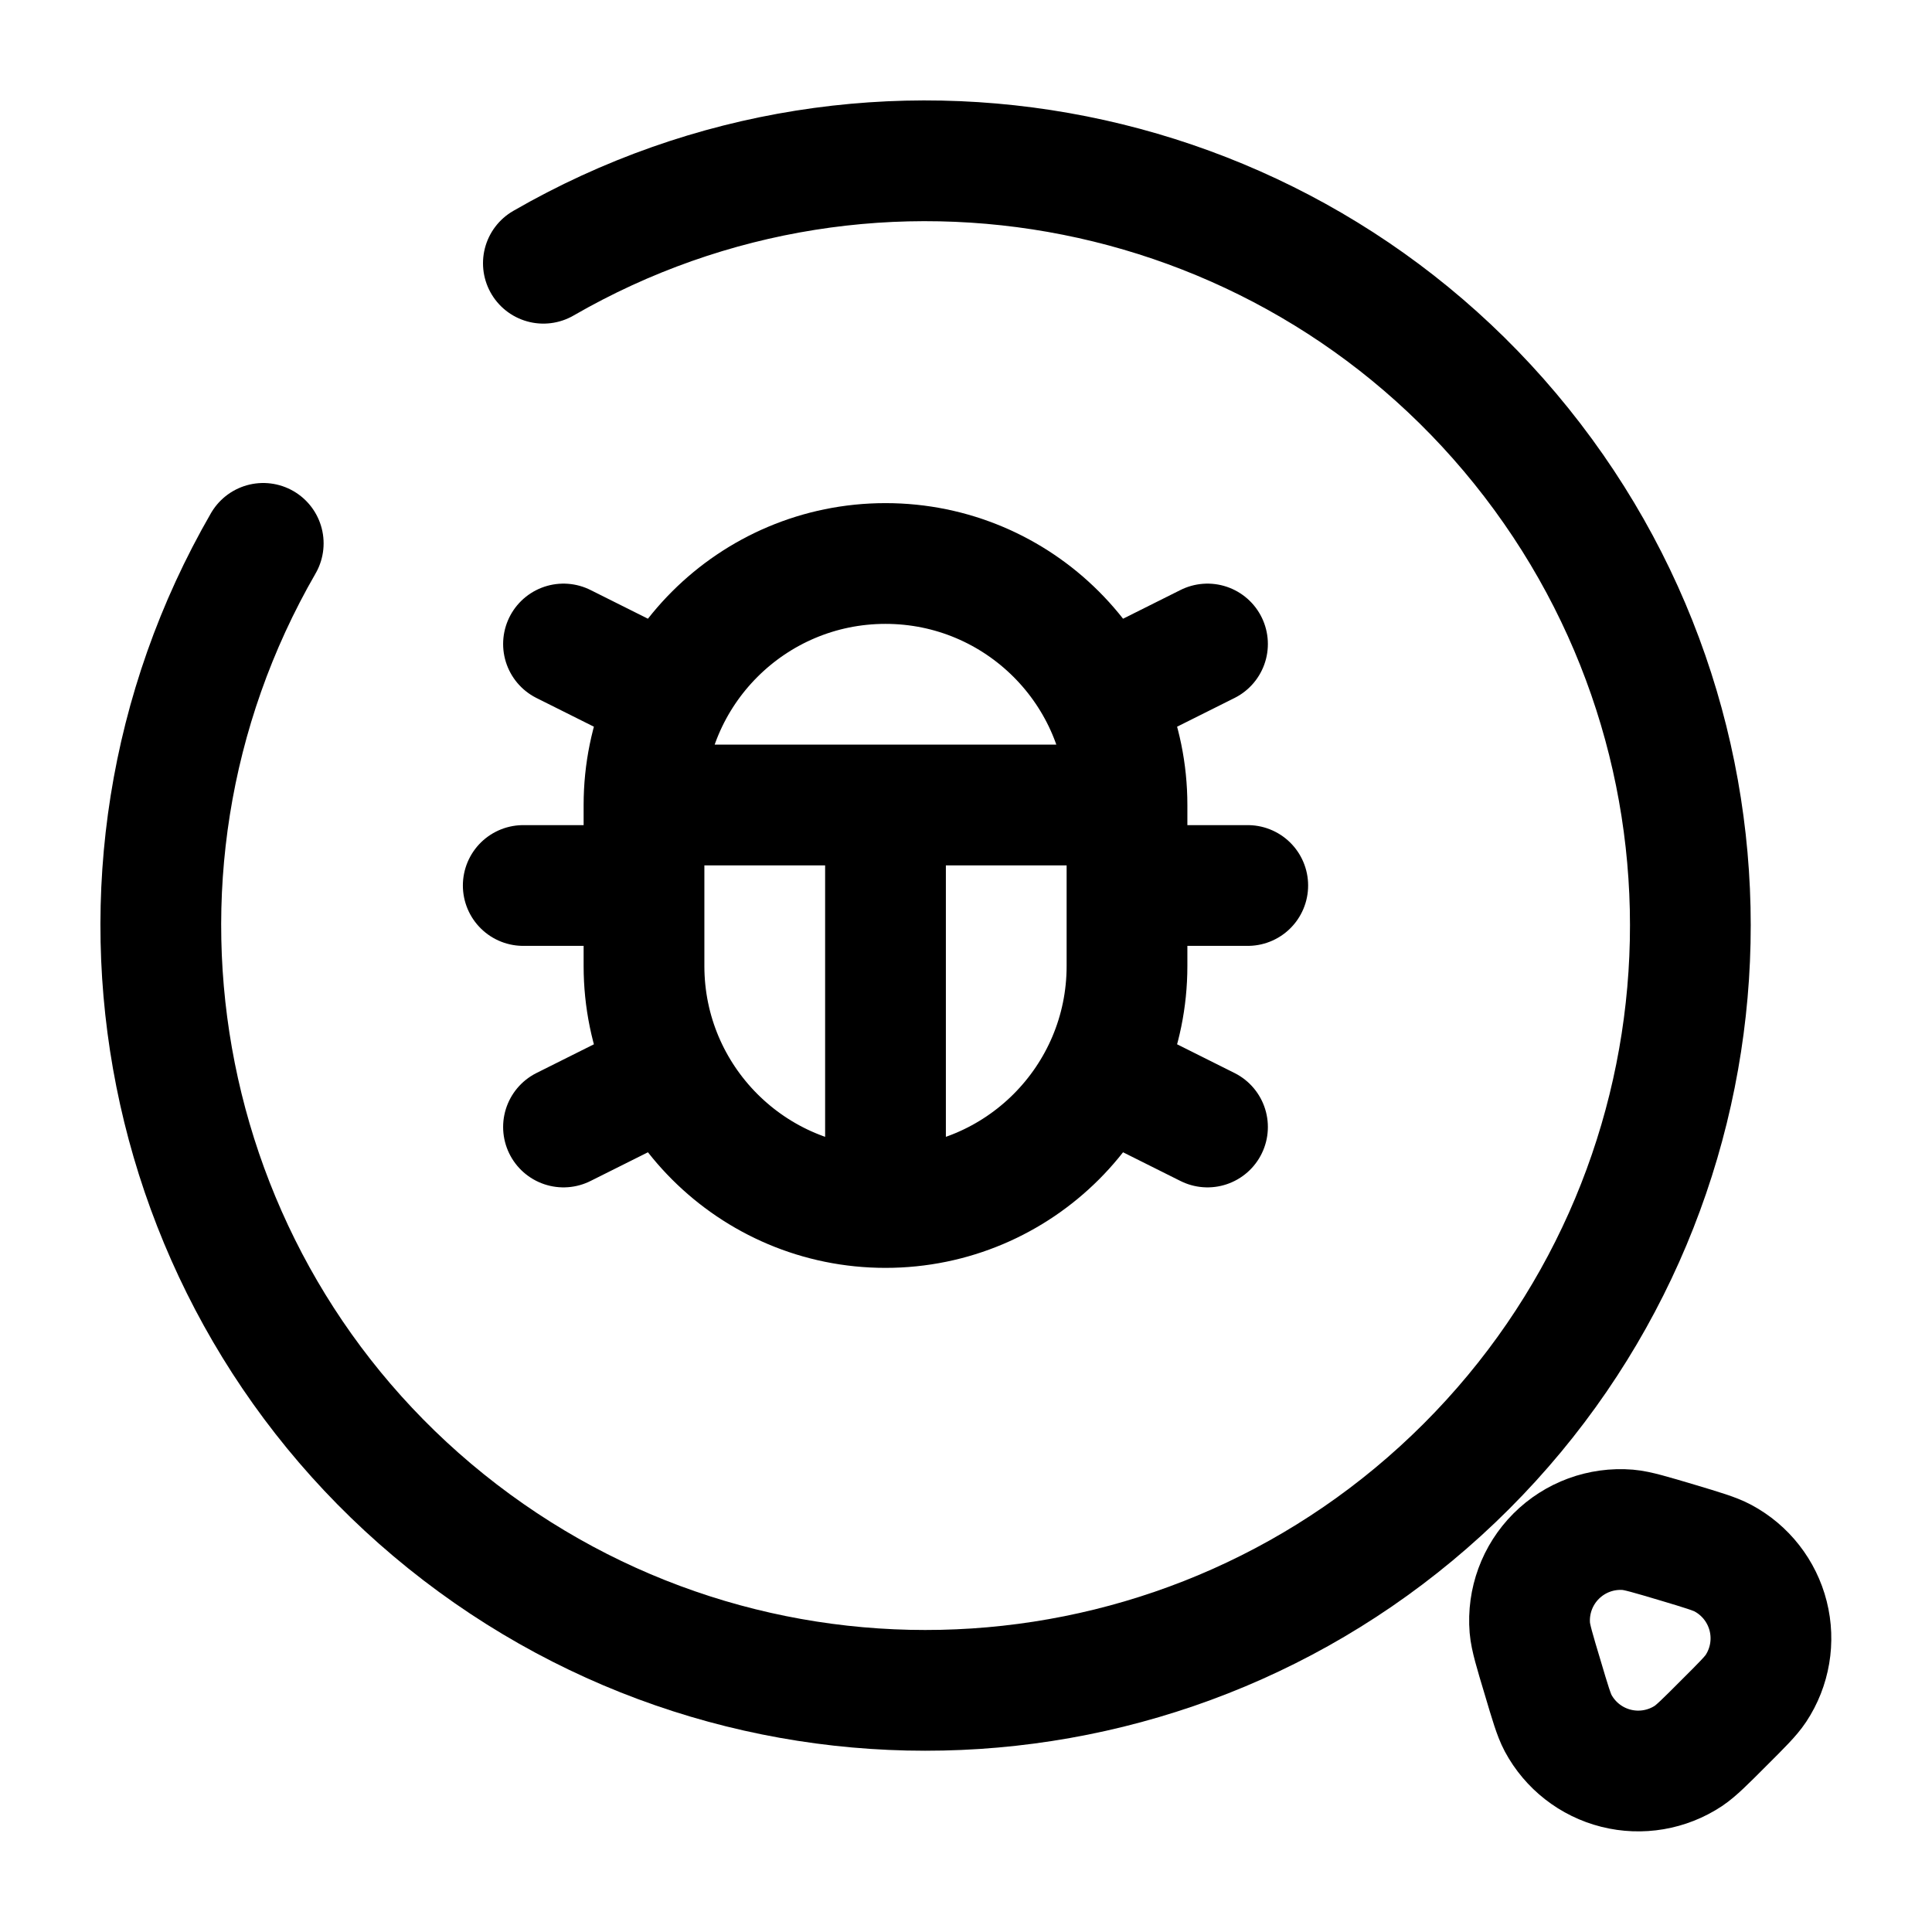
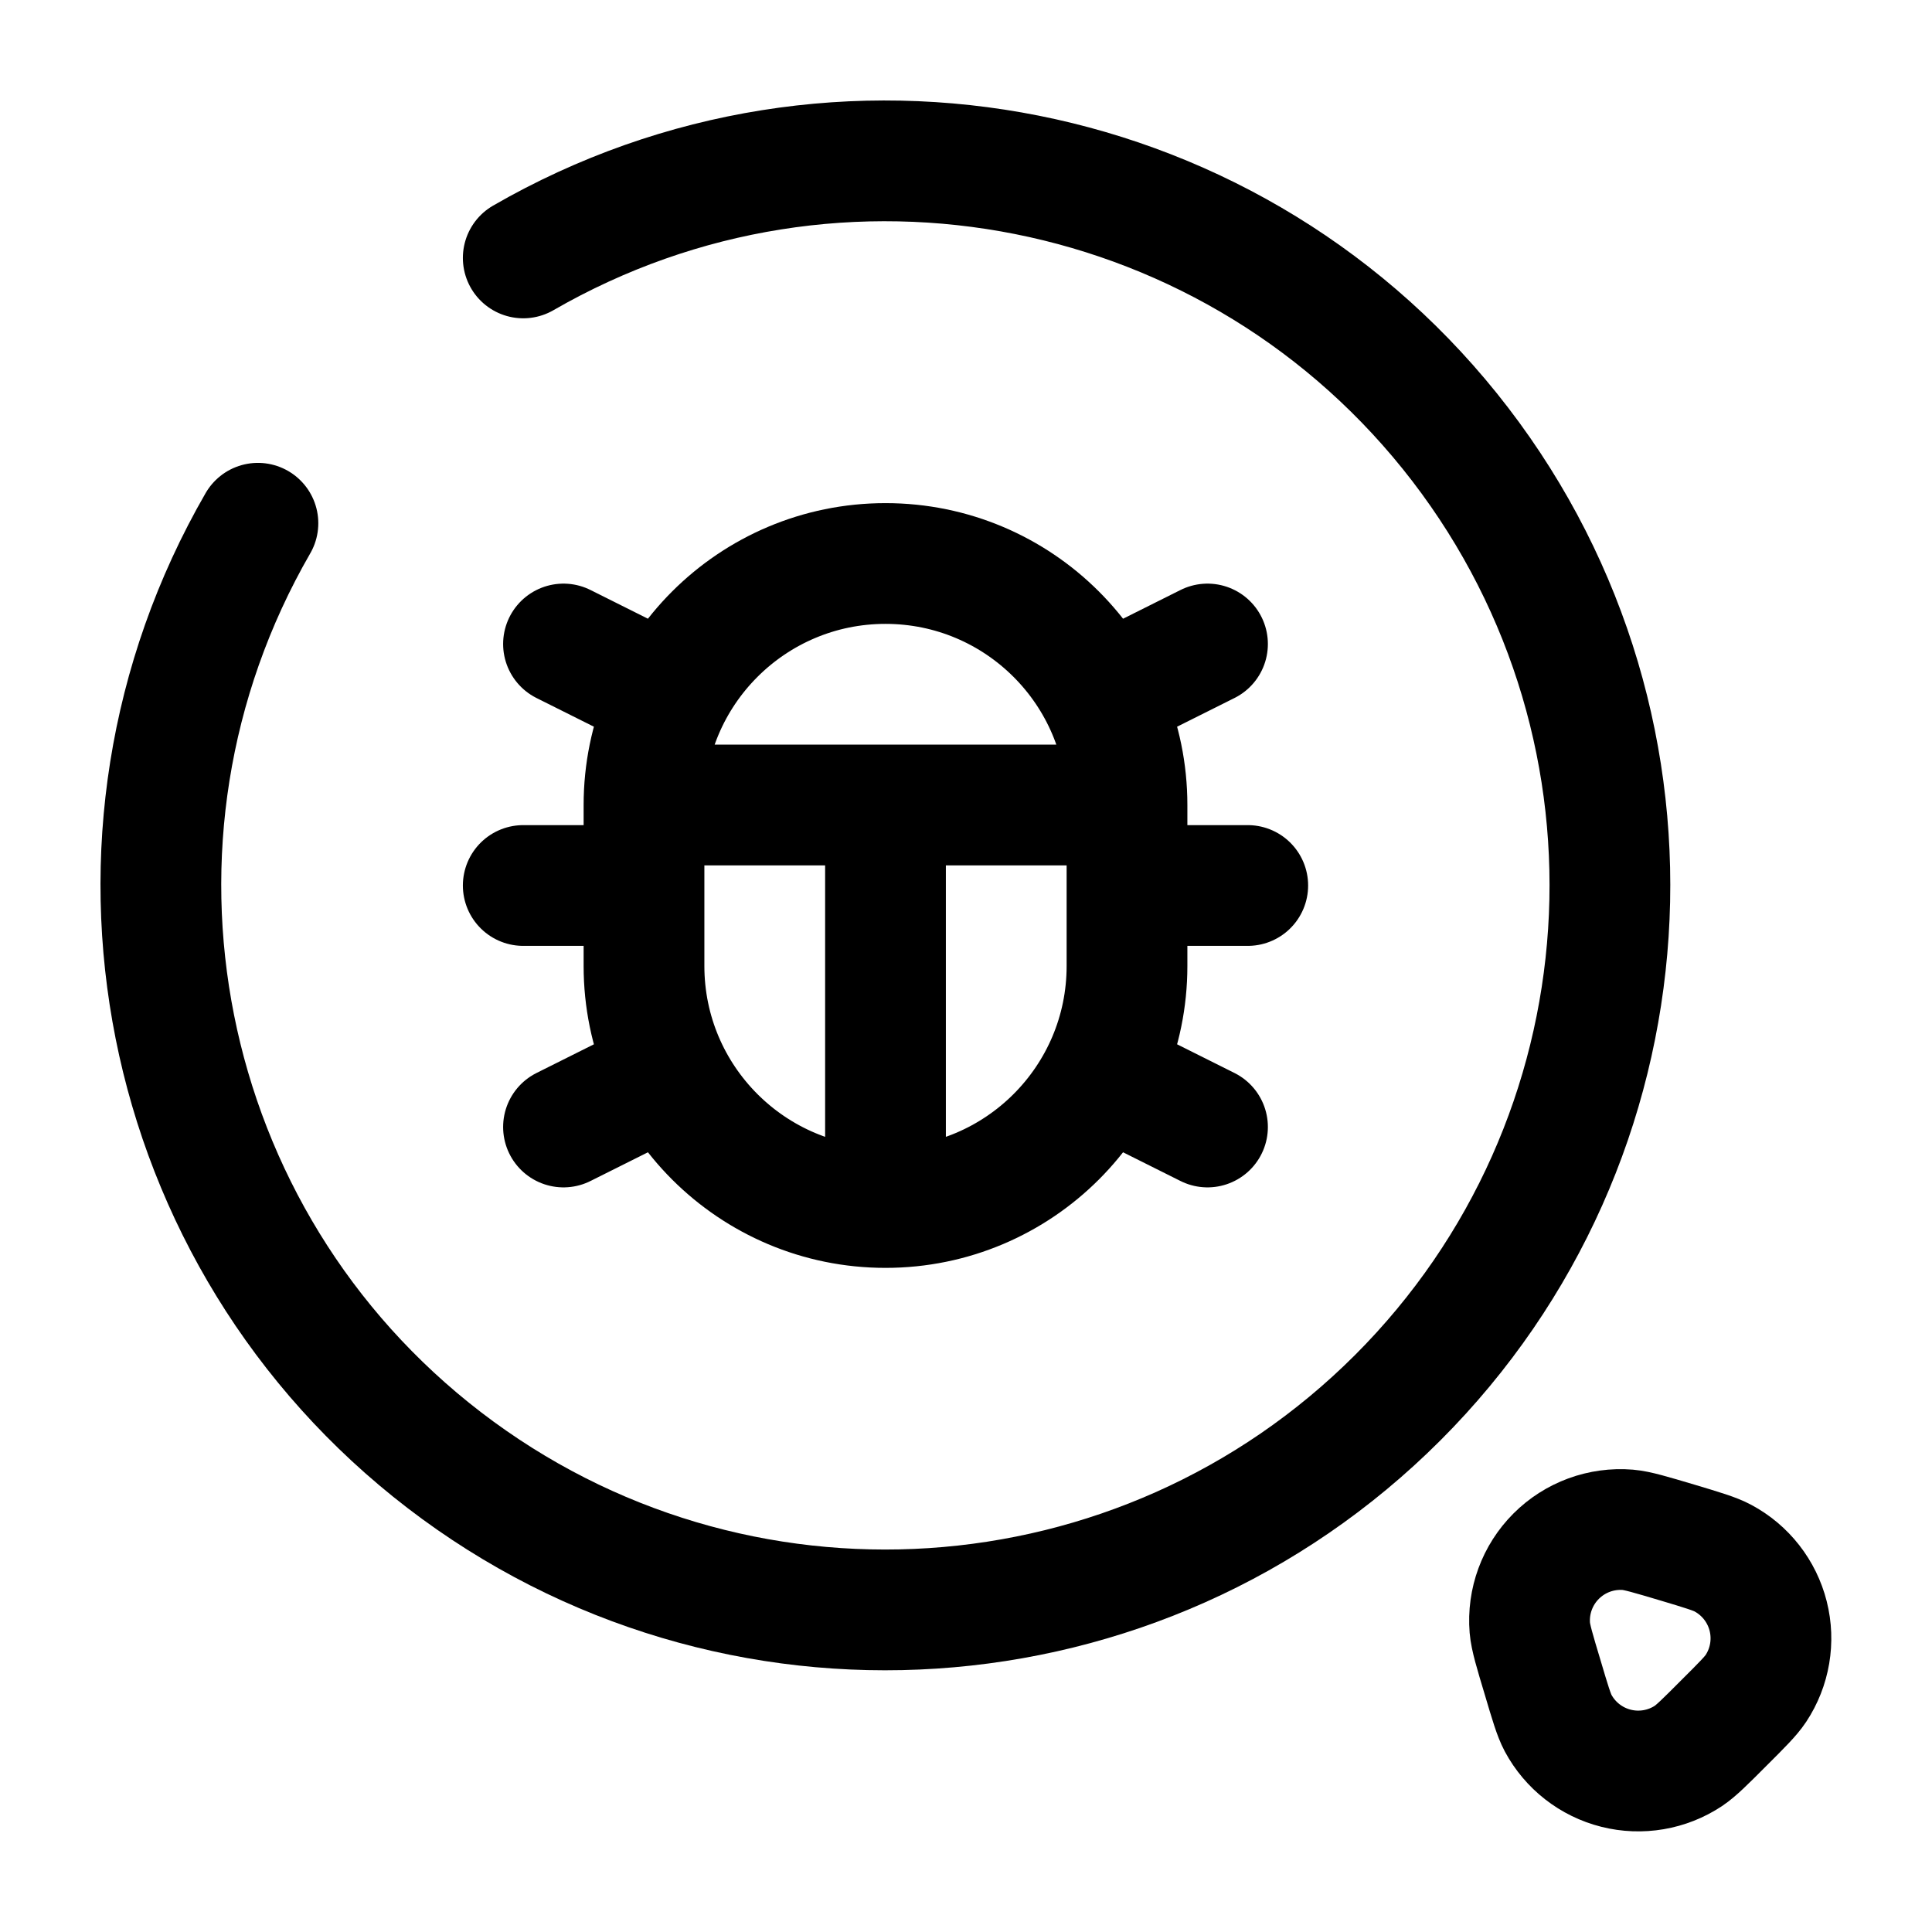
<svg xmlns="http://www.w3.org/2000/svg" viewBox="0 0 24 24">
  <g fill="none" stroke="currentColor" stroke-linecap="round" stroke-width="1.5">
    <path d="M11 15a3 3 0 0 1-3-3v-2m3 5a3 3 0 0 0 3-3v-2m-3 5v-5m3 0a3 3 0 1 0-6 0m6 0H8m6.072 1H15.5m-9 0H8m6 2.5 1 .5m-7-.5L7 14m7-5.5 1-.5m-7 .5L7 8" />
    <path d="M21.812 20.975c-.063.095-.176.208-.403.434-.226.227-.34.34-.434.403a1.13 1.13 0 0 1-1.62-.408c-.053-.1-.099-.254-.19-.561-.101-.335-.151-.503-.161-.621a1.13 1.13 0 0 1 1.218-1.218c.118.01.285.06.621.16.307.092.46.138.56.192a1.13 1.13 0 0 1 .409 1.619Z" />
-     <path d="M6.75 3.27a9.5 9.5 0 1 1-3.48 3.48" />
+     <path d="M6.5 3.204A9 9 0 1 1 3.204 6.5" />
  </g>
</svg>
